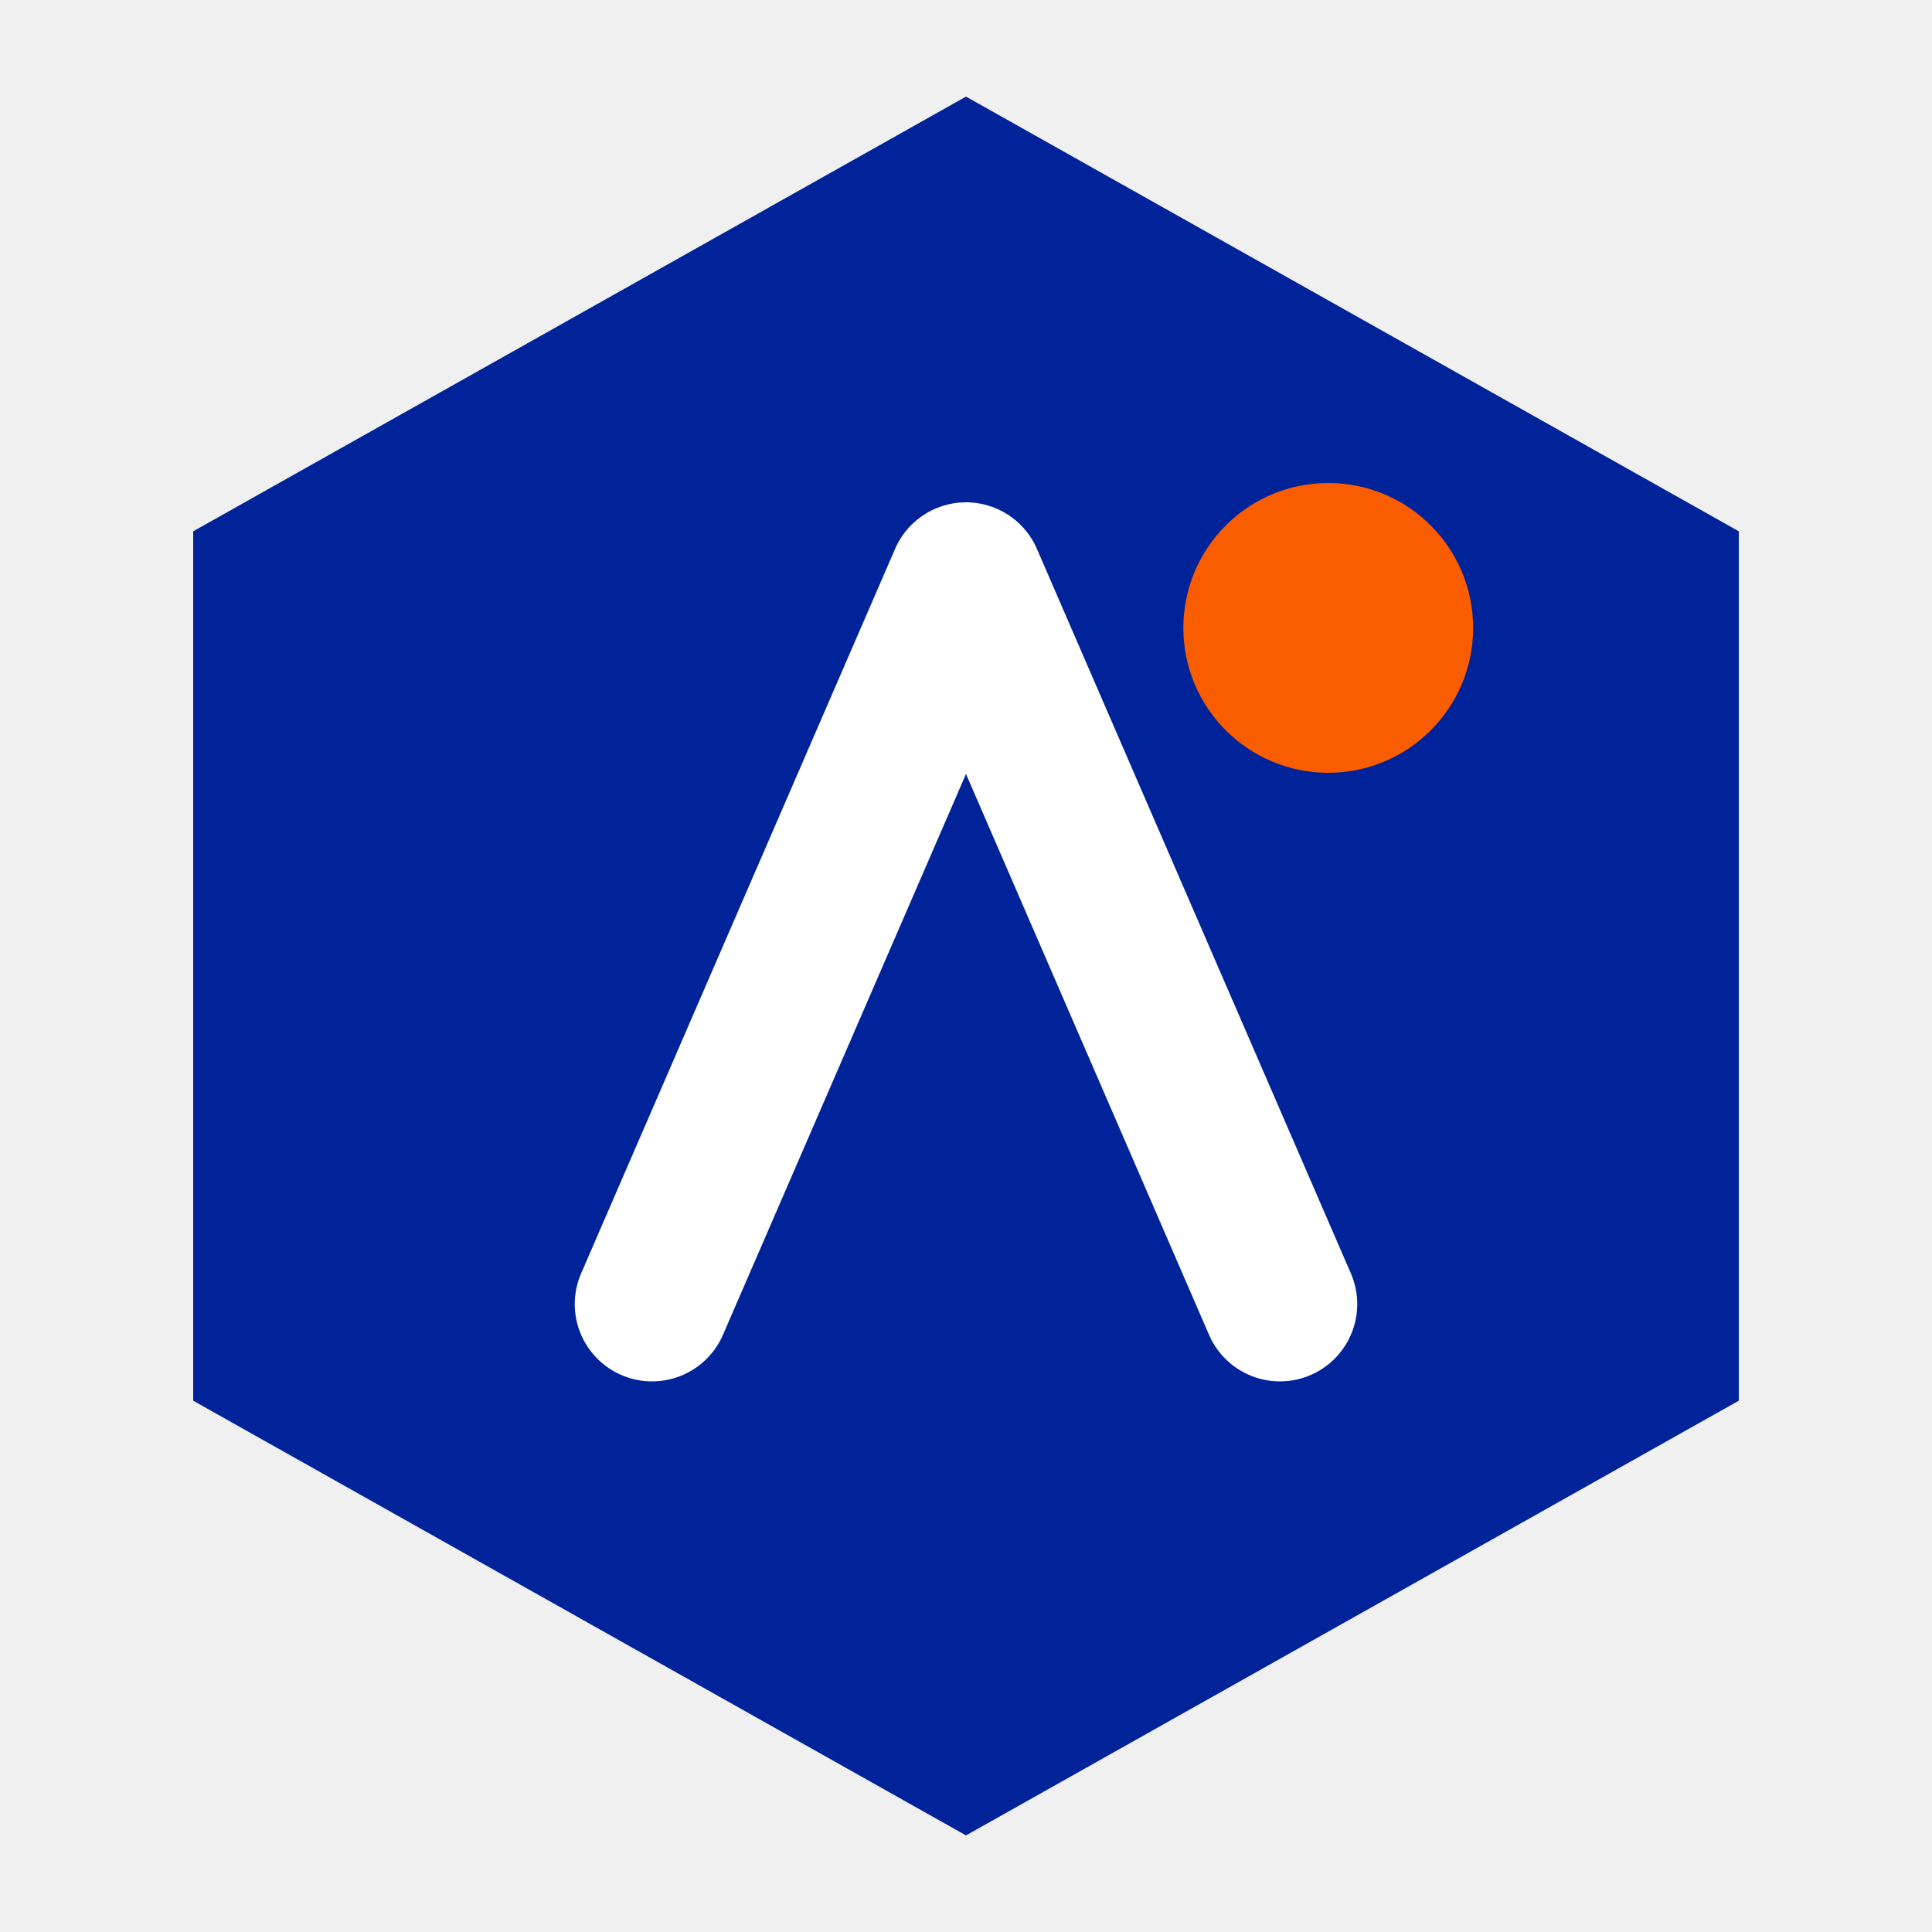
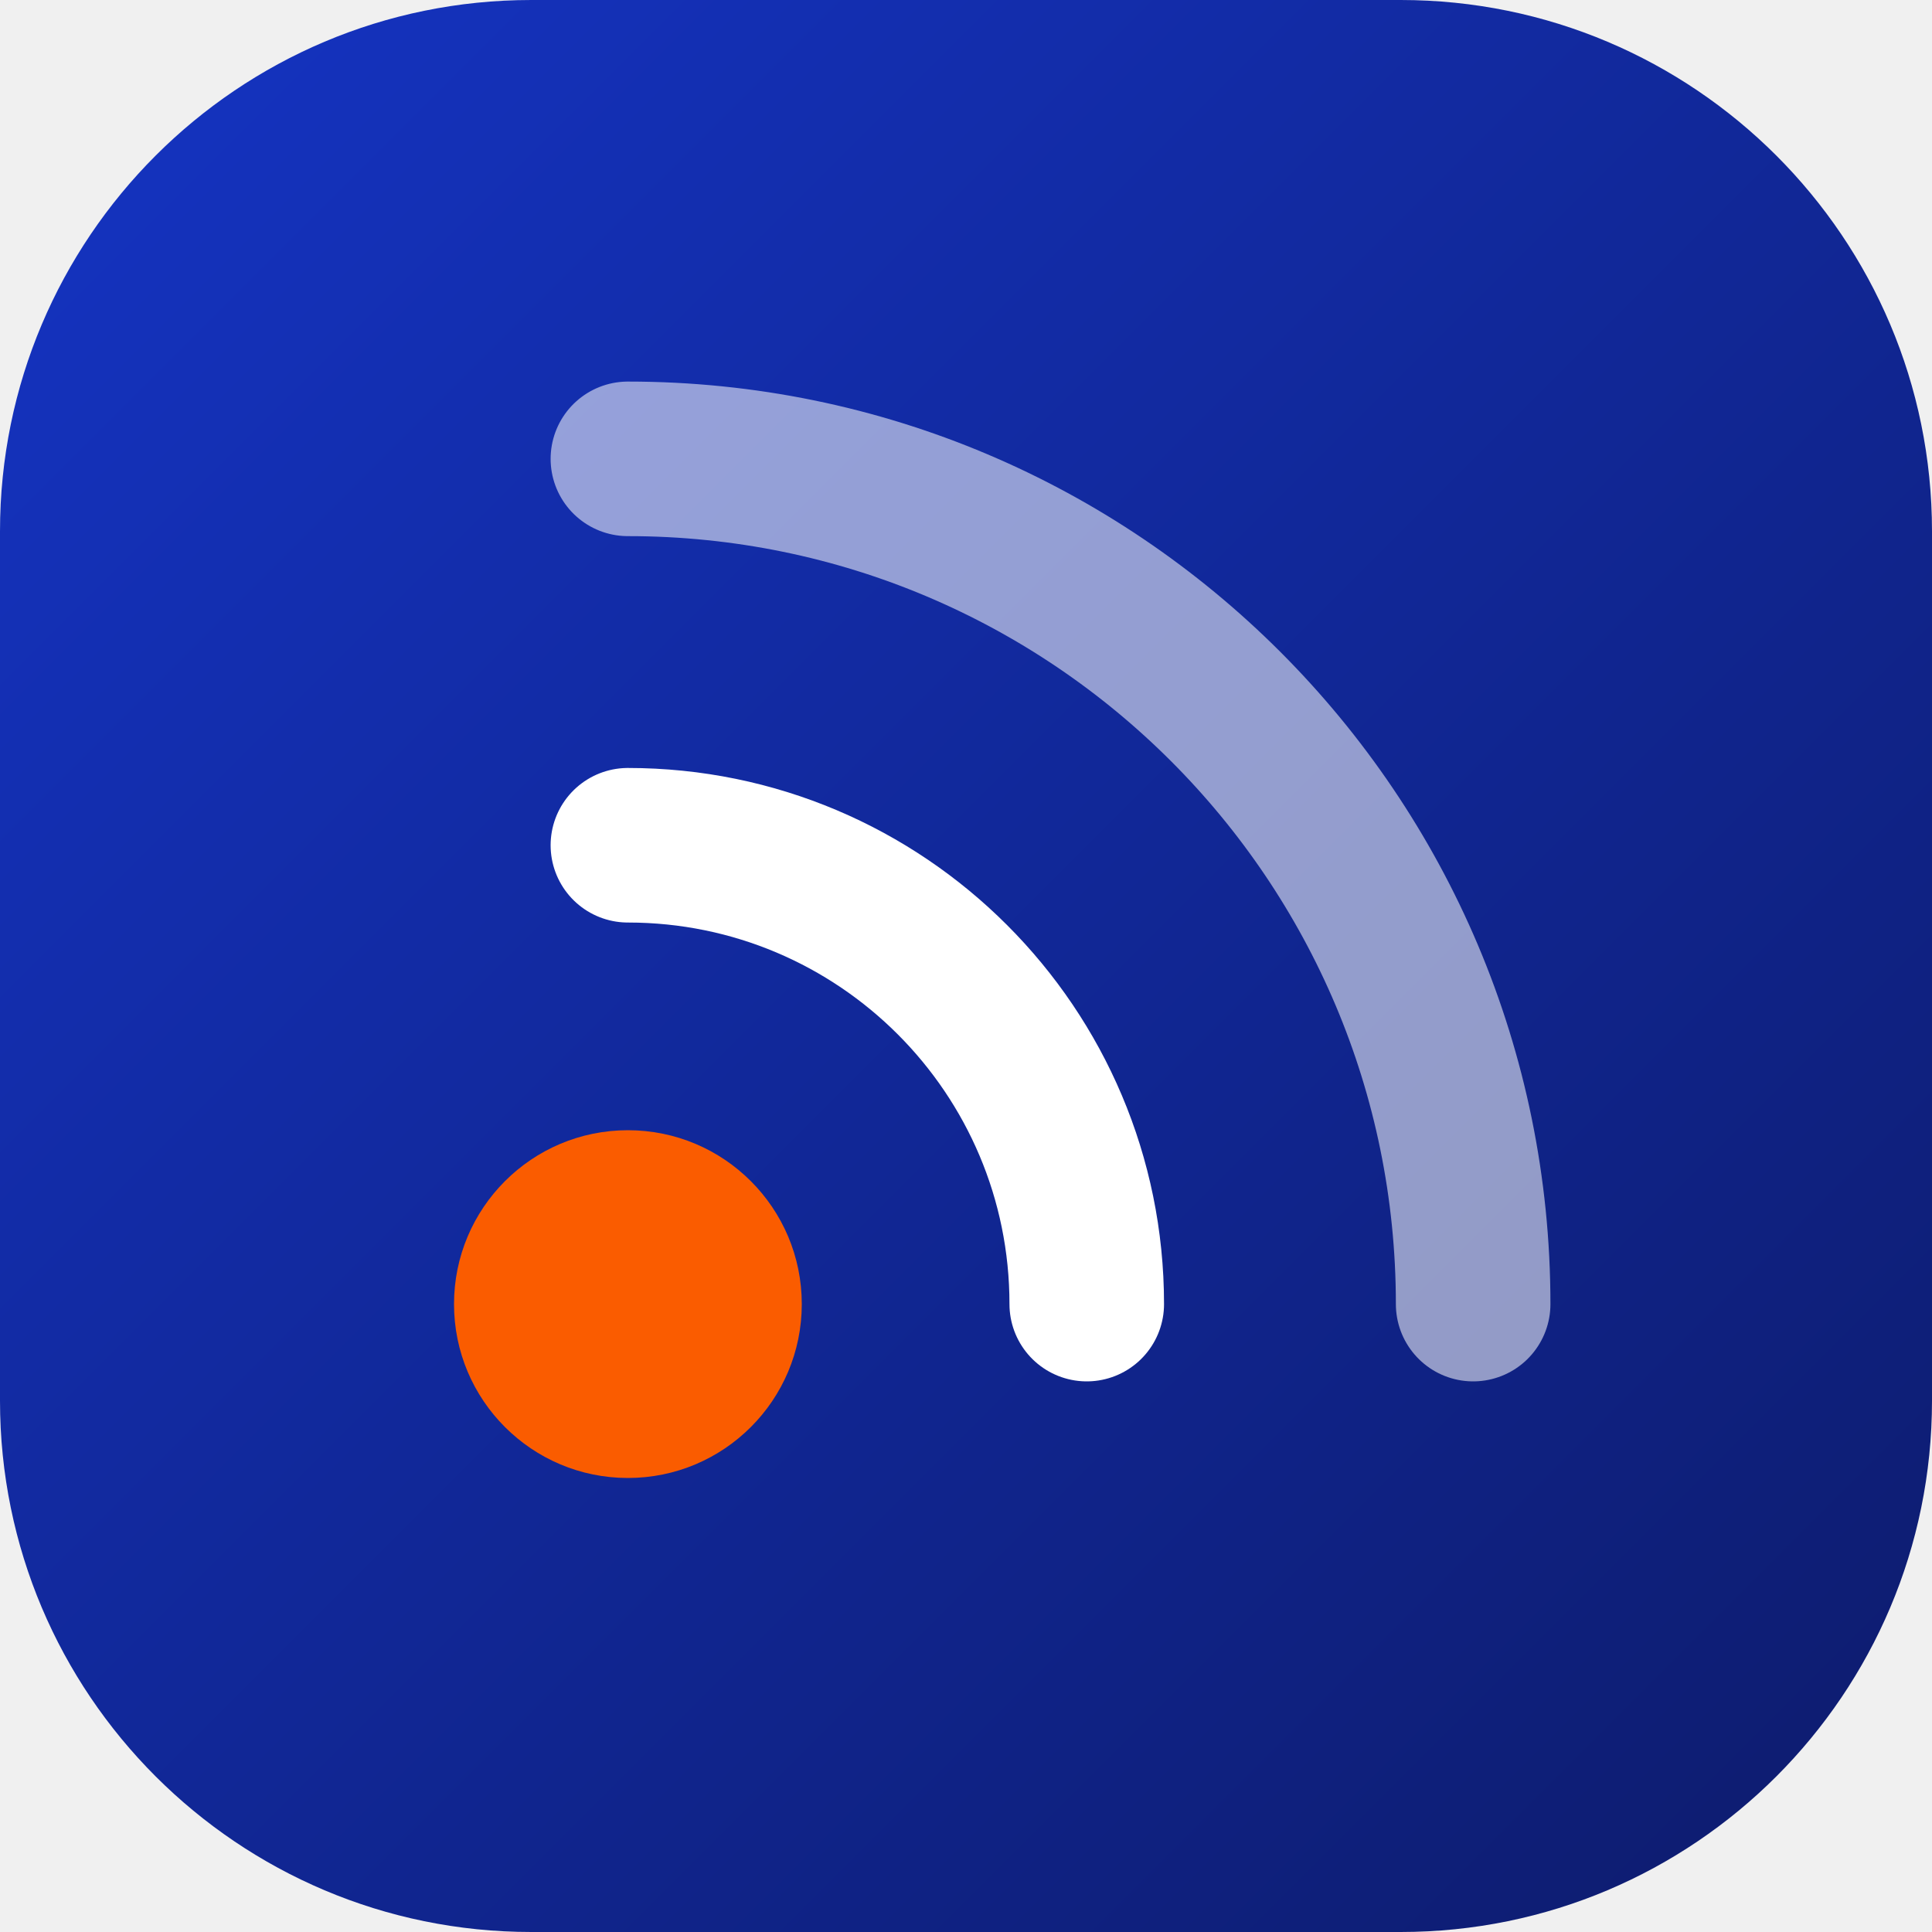
<svg xmlns="http://www.w3.org/2000/svg" viewBox="0 0 40 40">
-   <path d="M20 2 36 11v18L20 38 4 29V11Z" fill="#002399" />
-   <path d="M13.5 27 20 12l6.5 15" fill="none" stroke="#fff" stroke-width="3.2" stroke-linecap="round" stroke-linejoin="round" />
-   <circle cx="27.5" cy="13" r="3" fill="#fa5c00" />
+   <defs>
+     <linearGradient id="g" x1="0" y1="0" x2="1" y2="1">
+       <stop offset="0" stop-color="#1534c4" />
+       <stop offset="1" stop-color="#0d1b6b" />
+     </linearGradient>
+   </defs>
+   <rect width="40" height="40" rx="11" fill="url(#g)" />
+   <circle cx="13" cy="27" r="3.6" fill="#fa5c00" />
+   <path d="M13 17.5a9.5 9.5 0 0 1 9.5 9.5" fill="none" stroke="#fff" stroke-width="3.2" stroke-linecap="round" />
+   <path d="M13 9.5A17.5 17.5 0 0 1 30.5 27" fill="none" stroke="#fff" stroke-width="3.2" stroke-linecap="round" opacity=".55" />
</svg>
